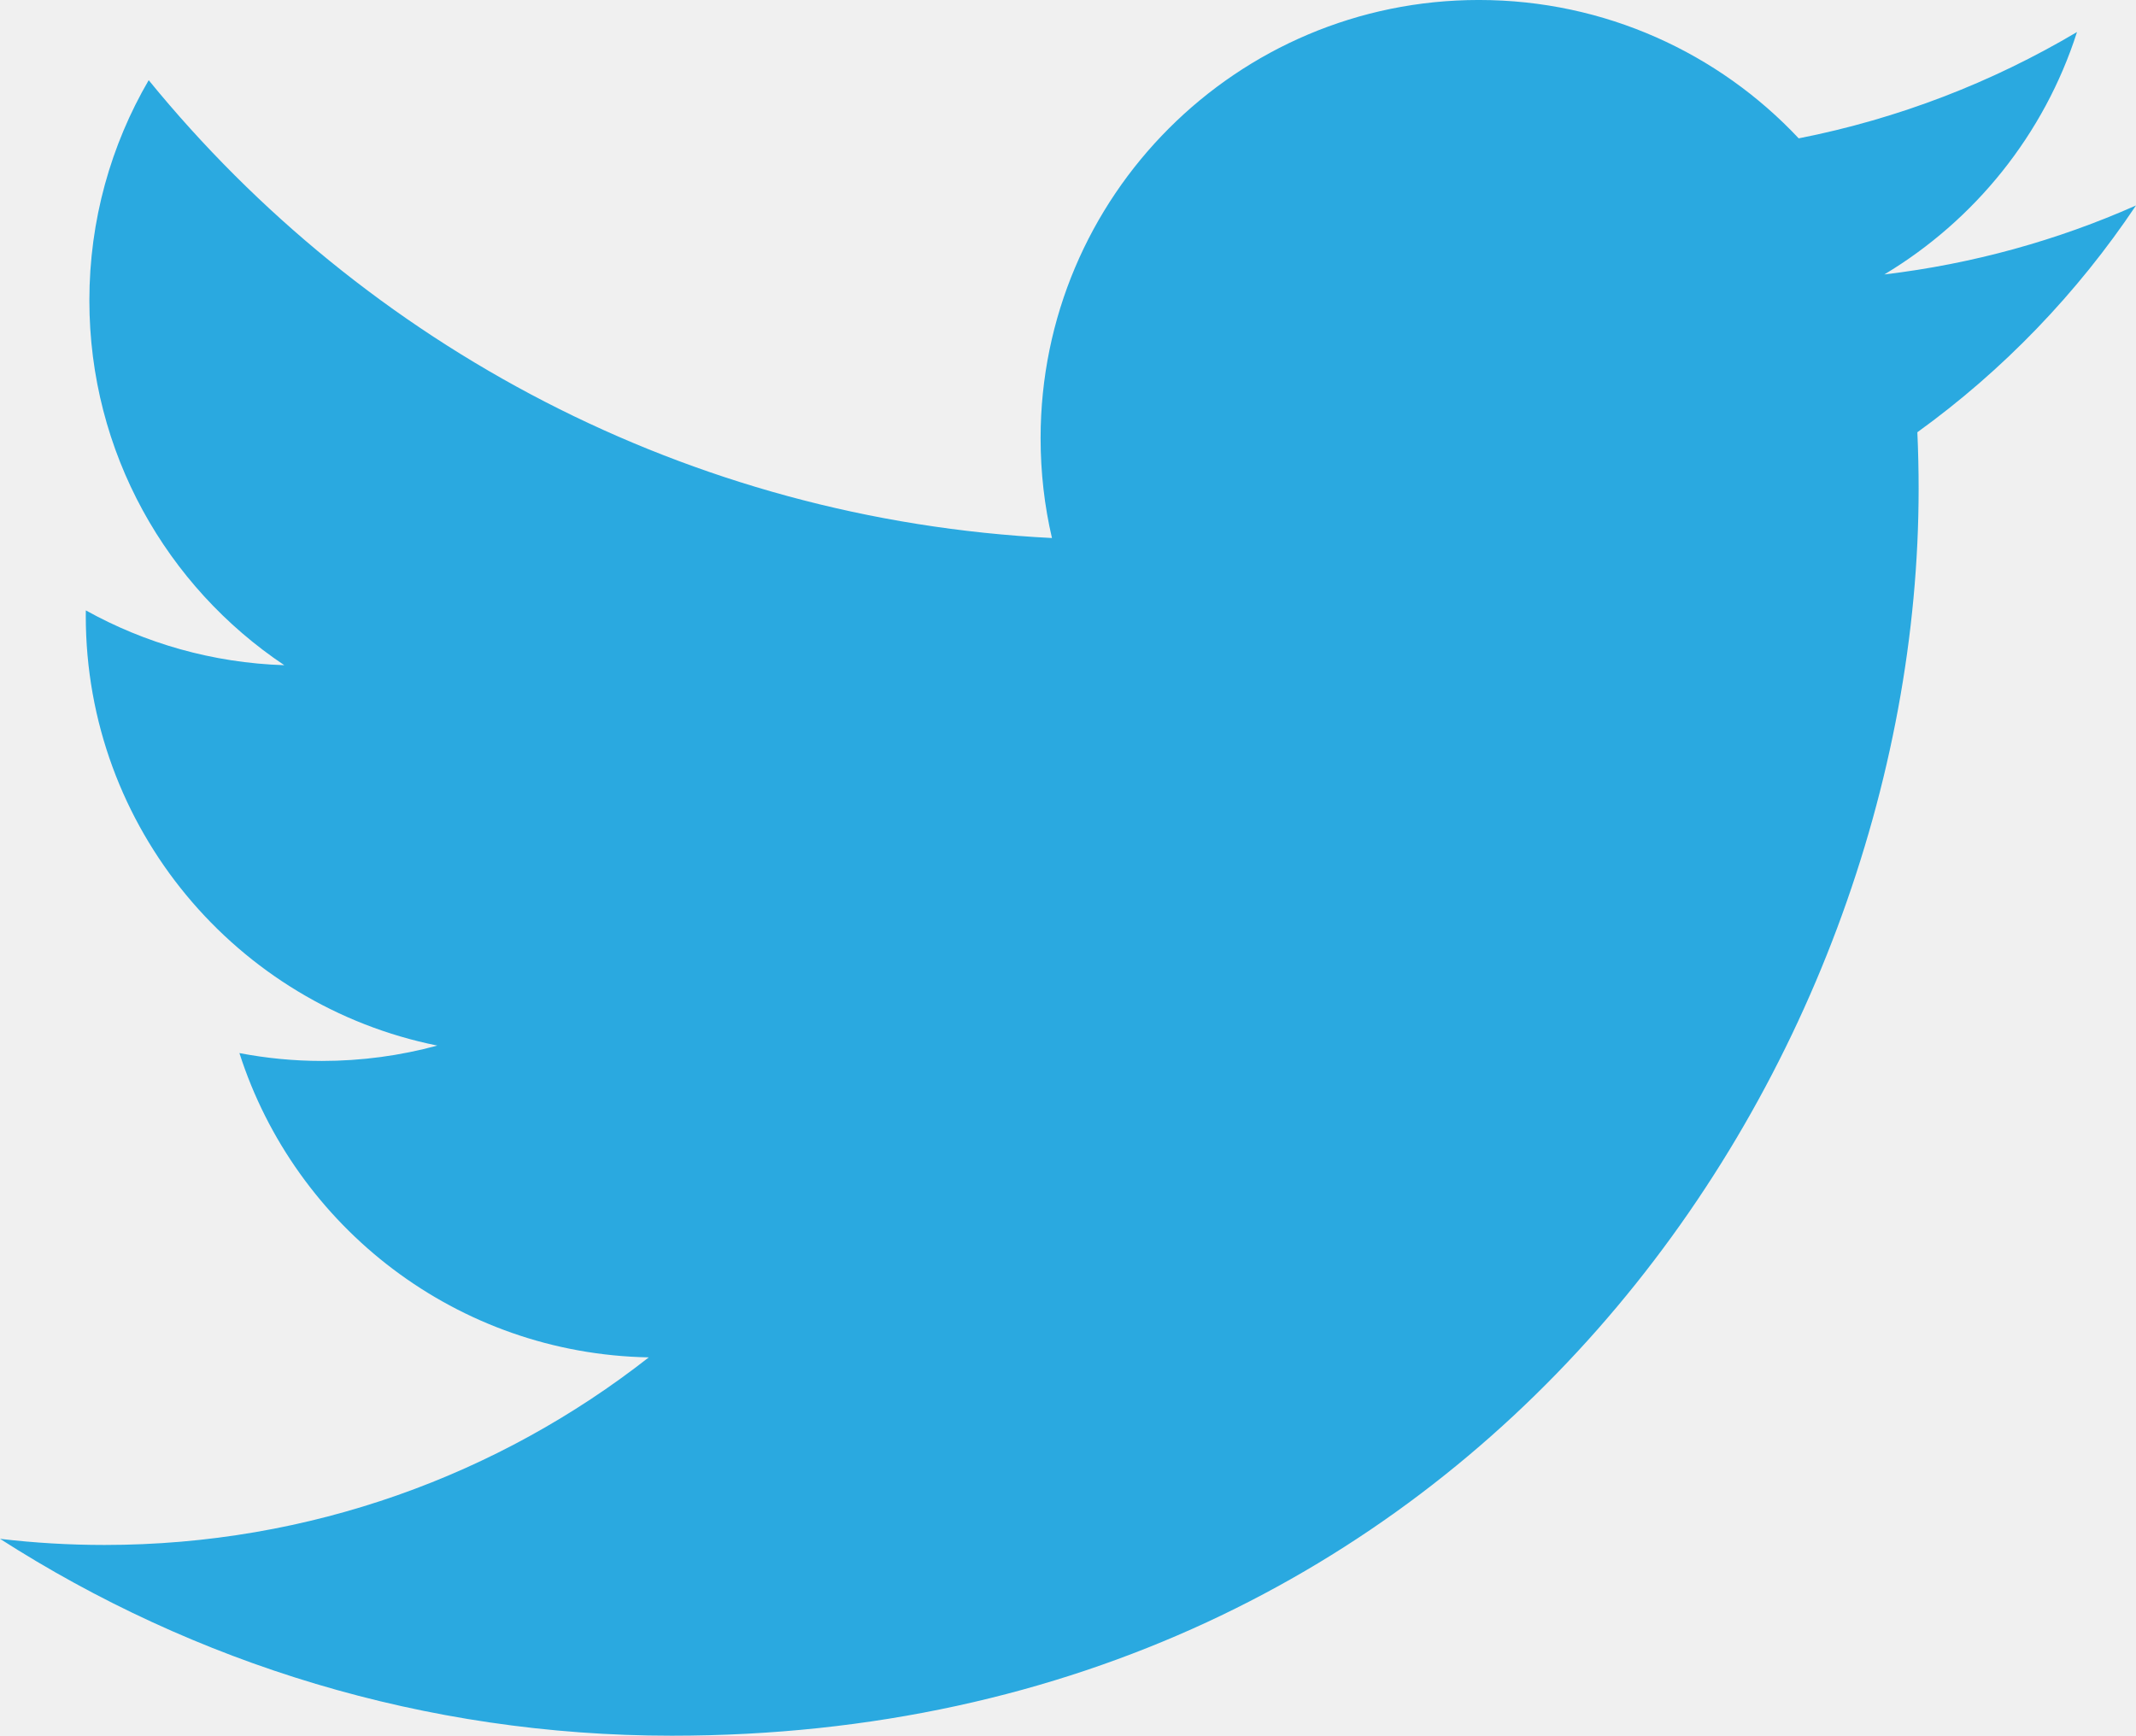
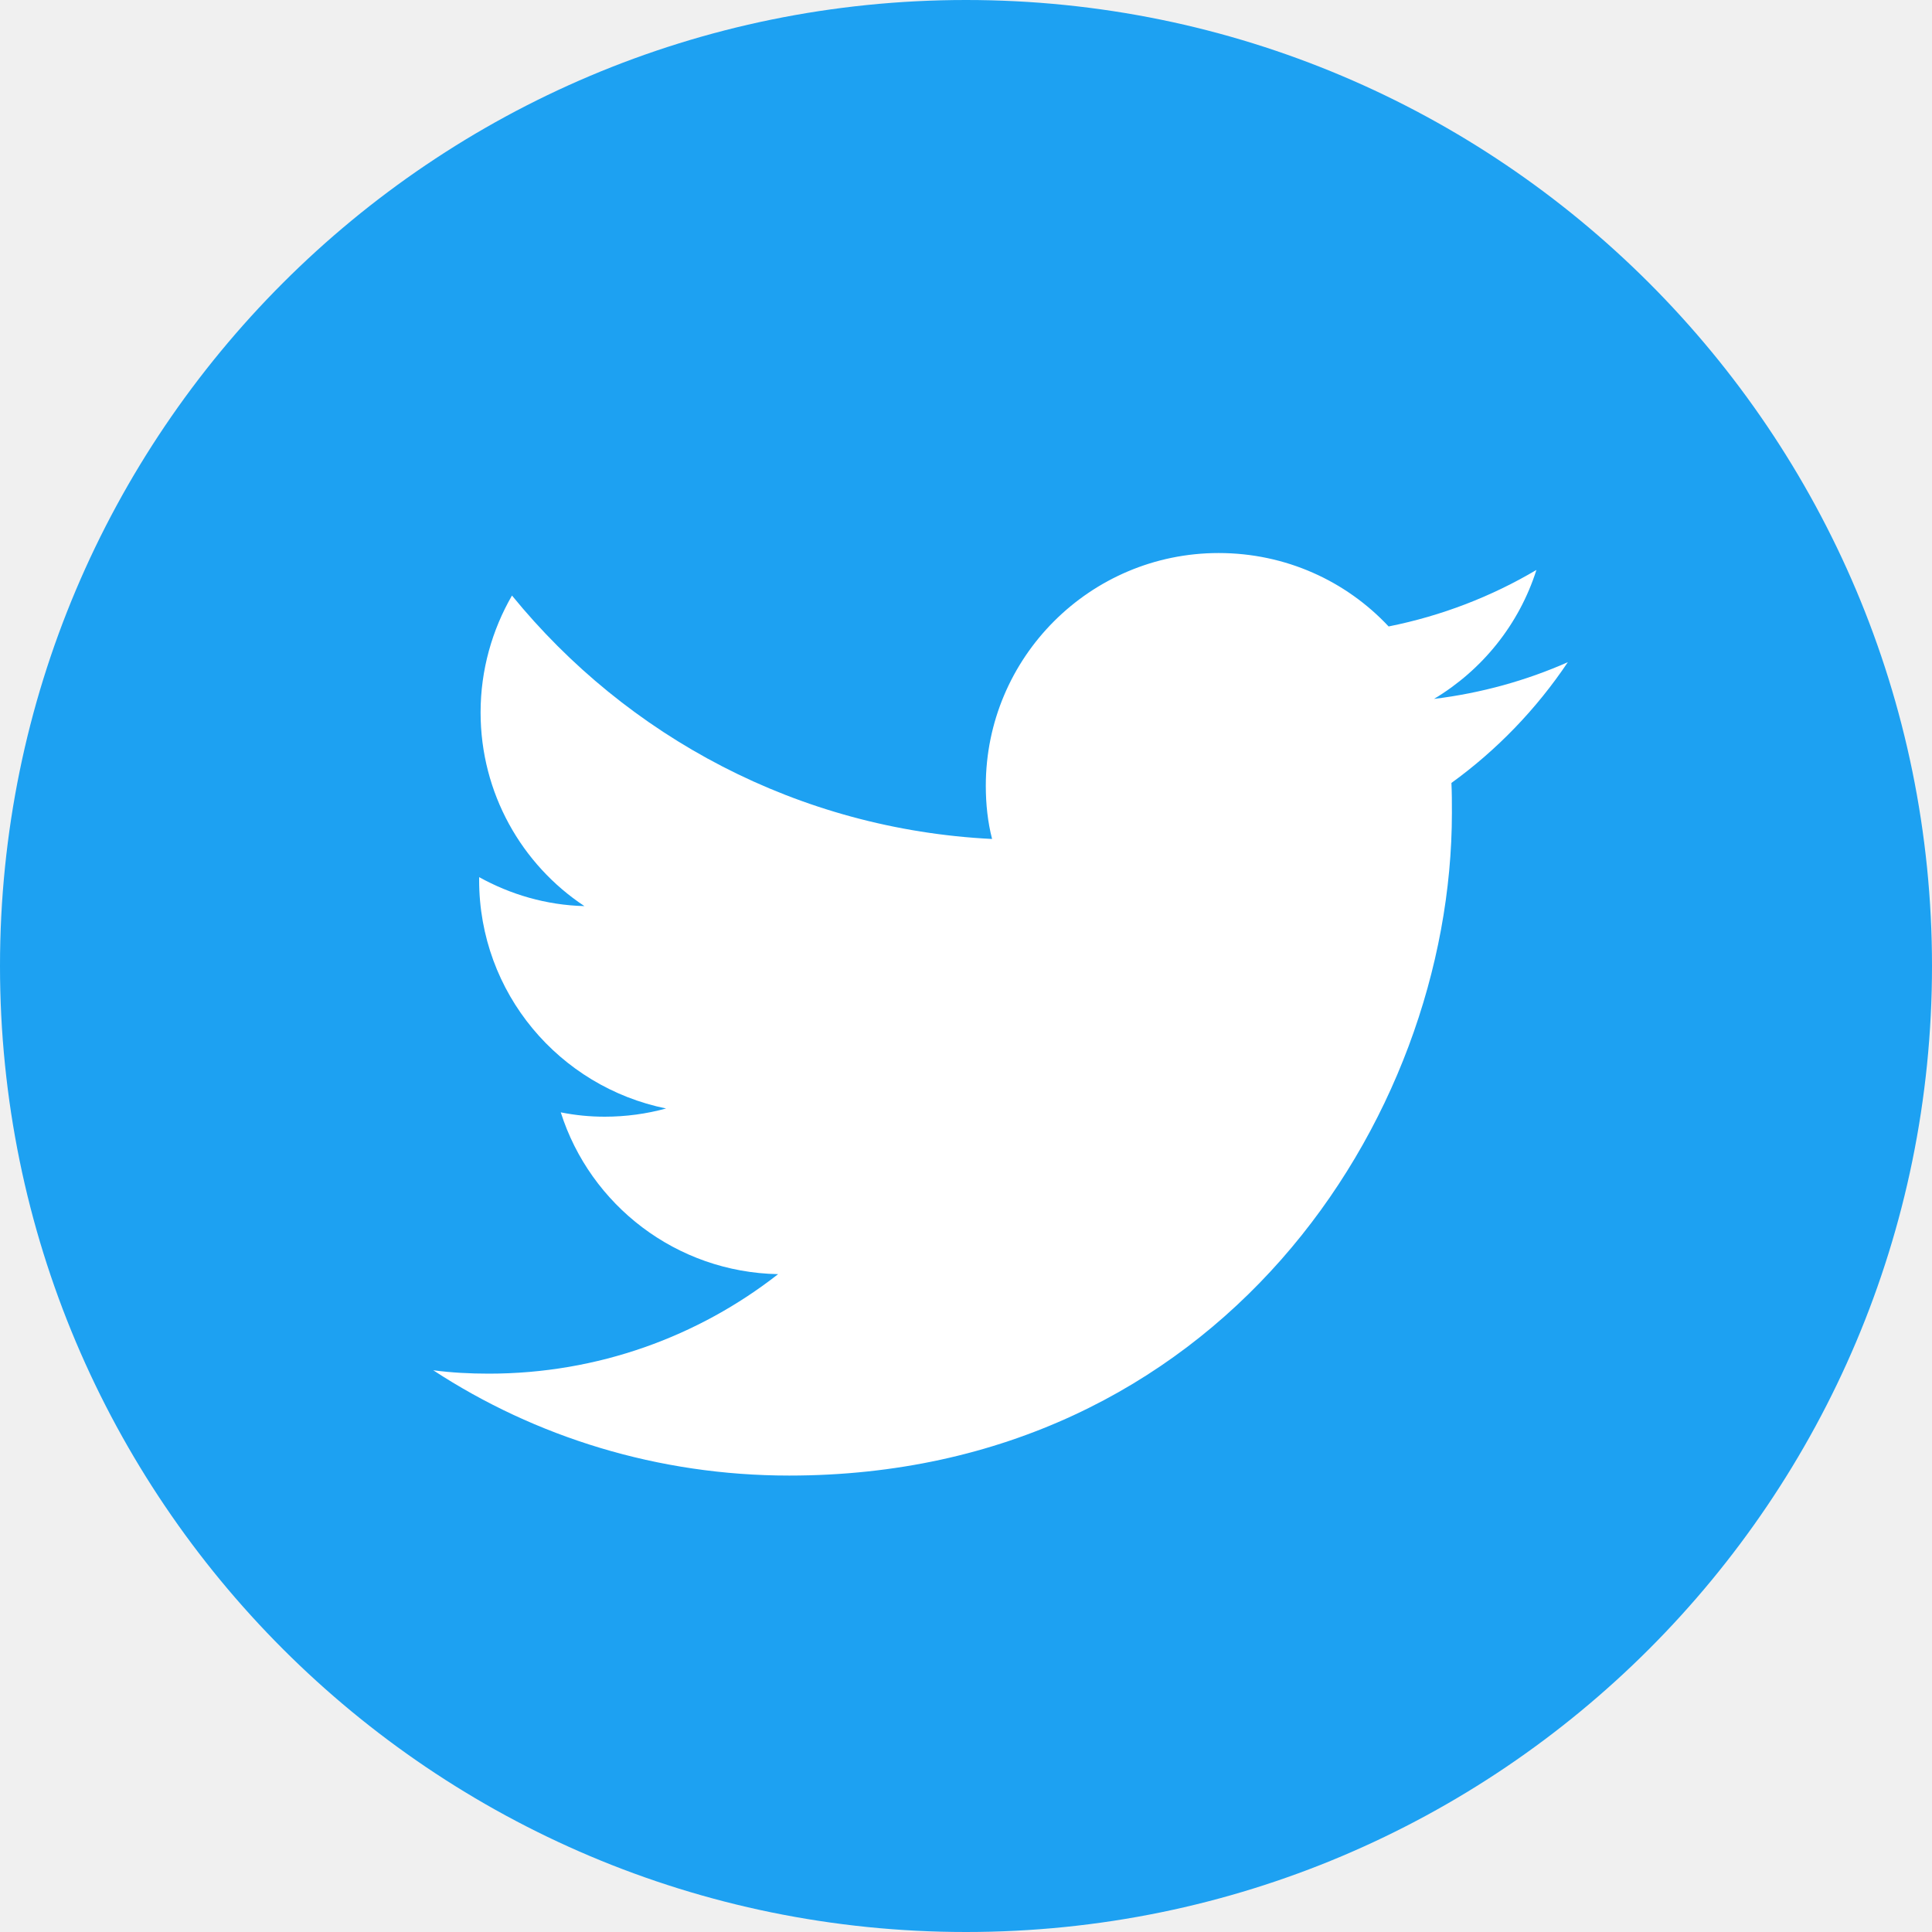
- <svg xmlns="http://www.w3.org/2000/svg" width="171.505" height="139.378" id="svg2" version="1.1">
-   <defs id="defs4" />
-   <g id="layer1" transform="translate(-282.3205,-396.3073)">
-     <path style="fill:#2aa9e0" id="path5" d="m 453.826,412.806 c -6.31,2.799 -13.092,4.69 -20.209,5.54 7.264,-4.355 12.844,-11.25 15.471,-19.467 -6.799,4.033 -14.329,6.961 -22.345,8.538 -6.418,-6.839 -15.562,-11.111 -25.683,-11.111 -19.432,0 -35.187,15.754 -35.187,35.185 0,2.758 0.311,5.444 0.912,8.019 -29.243,-1.467 -55.17,-15.476 -72.525,-36.764 -3.029,5.197 -4.764,11.24 -4.764,17.689 0,12.208 6.212,22.977 15.653,29.287 -5.768,-0.183 -11.193,-1.766 -15.937,-4.401 -0.004,0.147 -0.004,0.294 -0.004,0.442 0,17.048 12.129,31.268 28.226,34.503 -2.952,0.804 -6.061,1.234 -9.27,1.234 -2.267,0 -4.471,-0.221 -6.62,-0.631 4.478,13.979 17.472,24.151 32.87,24.434 -12.042,9.438 -27.214,15.063 -43.7,15.063 -2.84,0 -5.641,-0.167 -8.393,-0.492 15.572,9.984 34.067,15.809 53.938,15.809 64.72,0 100.113,-53.615 100.113,-100.114 0,-1.526 -0.034,-3.043 -0.102,-4.553 6.874,-4.96 12.839,-11.156 17.556,-18.213 z" />
+ <svg xmlns="http://www.w3.org/2000/svg" version="1.1" x="0px" y="0px" viewBox="0 0 400 400" style="enable-background:new 0 0 400 400;" xml:space="preserve">
+   <style type="text/css">
+ 	.st0{fill:#1DA1F2;}
+ 	.st1{fill:#FFFFFF;}
+ </style>
+   <g id="Dark_Blue">
+     <circle class="st0" cx="200" cy="200" r="200" />
+   </g>
+   <g id="Logo__x2014__FIXED">
+     <path class="st1" d="M163.4,305.5c88.7,0,137.2-73.5,137.2-137.2c0-2.1,0-4.2-0.1-6.2c9.4-6.8,17.6-15.3,24.1-25   c-8.6,3.8-17.9,6.4-27.7,7.6c10-6,17.6-15.4,21.2-26.7c-9.3,5.5-19.6,9.5-30.6,11.7c-8.8-9.4-21.3-15.2-35.2-15.2   c-26.6,0-48.2,21.6-48.2,48.2c0,3.8,0.4,7.5,1.3,11c-40.1-2-75.6-21.2-99.4-50.4c-4.1,7.1-6.5,15.4-6.5,24.2   c0,16.7,8.5,31.5,21.5,40.1c-7.9-0.2-15.3-2.4-21.8-6c0,0.2,0,0.4,0,0.6c0,23.4,16.6,42.8,38.7,47.3c-4,1.1-8.3,1.7-12.7,1.7   c-3.1,0-6.1-0.3-9.1-0.9c6.1,19.2,23.9,33.1,45,33.5c-16.5,12.9-37.3,20.6-59.9,20.6c-3.9,0-7.7-0.2-11.5-0.7   C110.8,297.5,136.2,305.5,163.4,305.5" />
  </g>
</svg>
